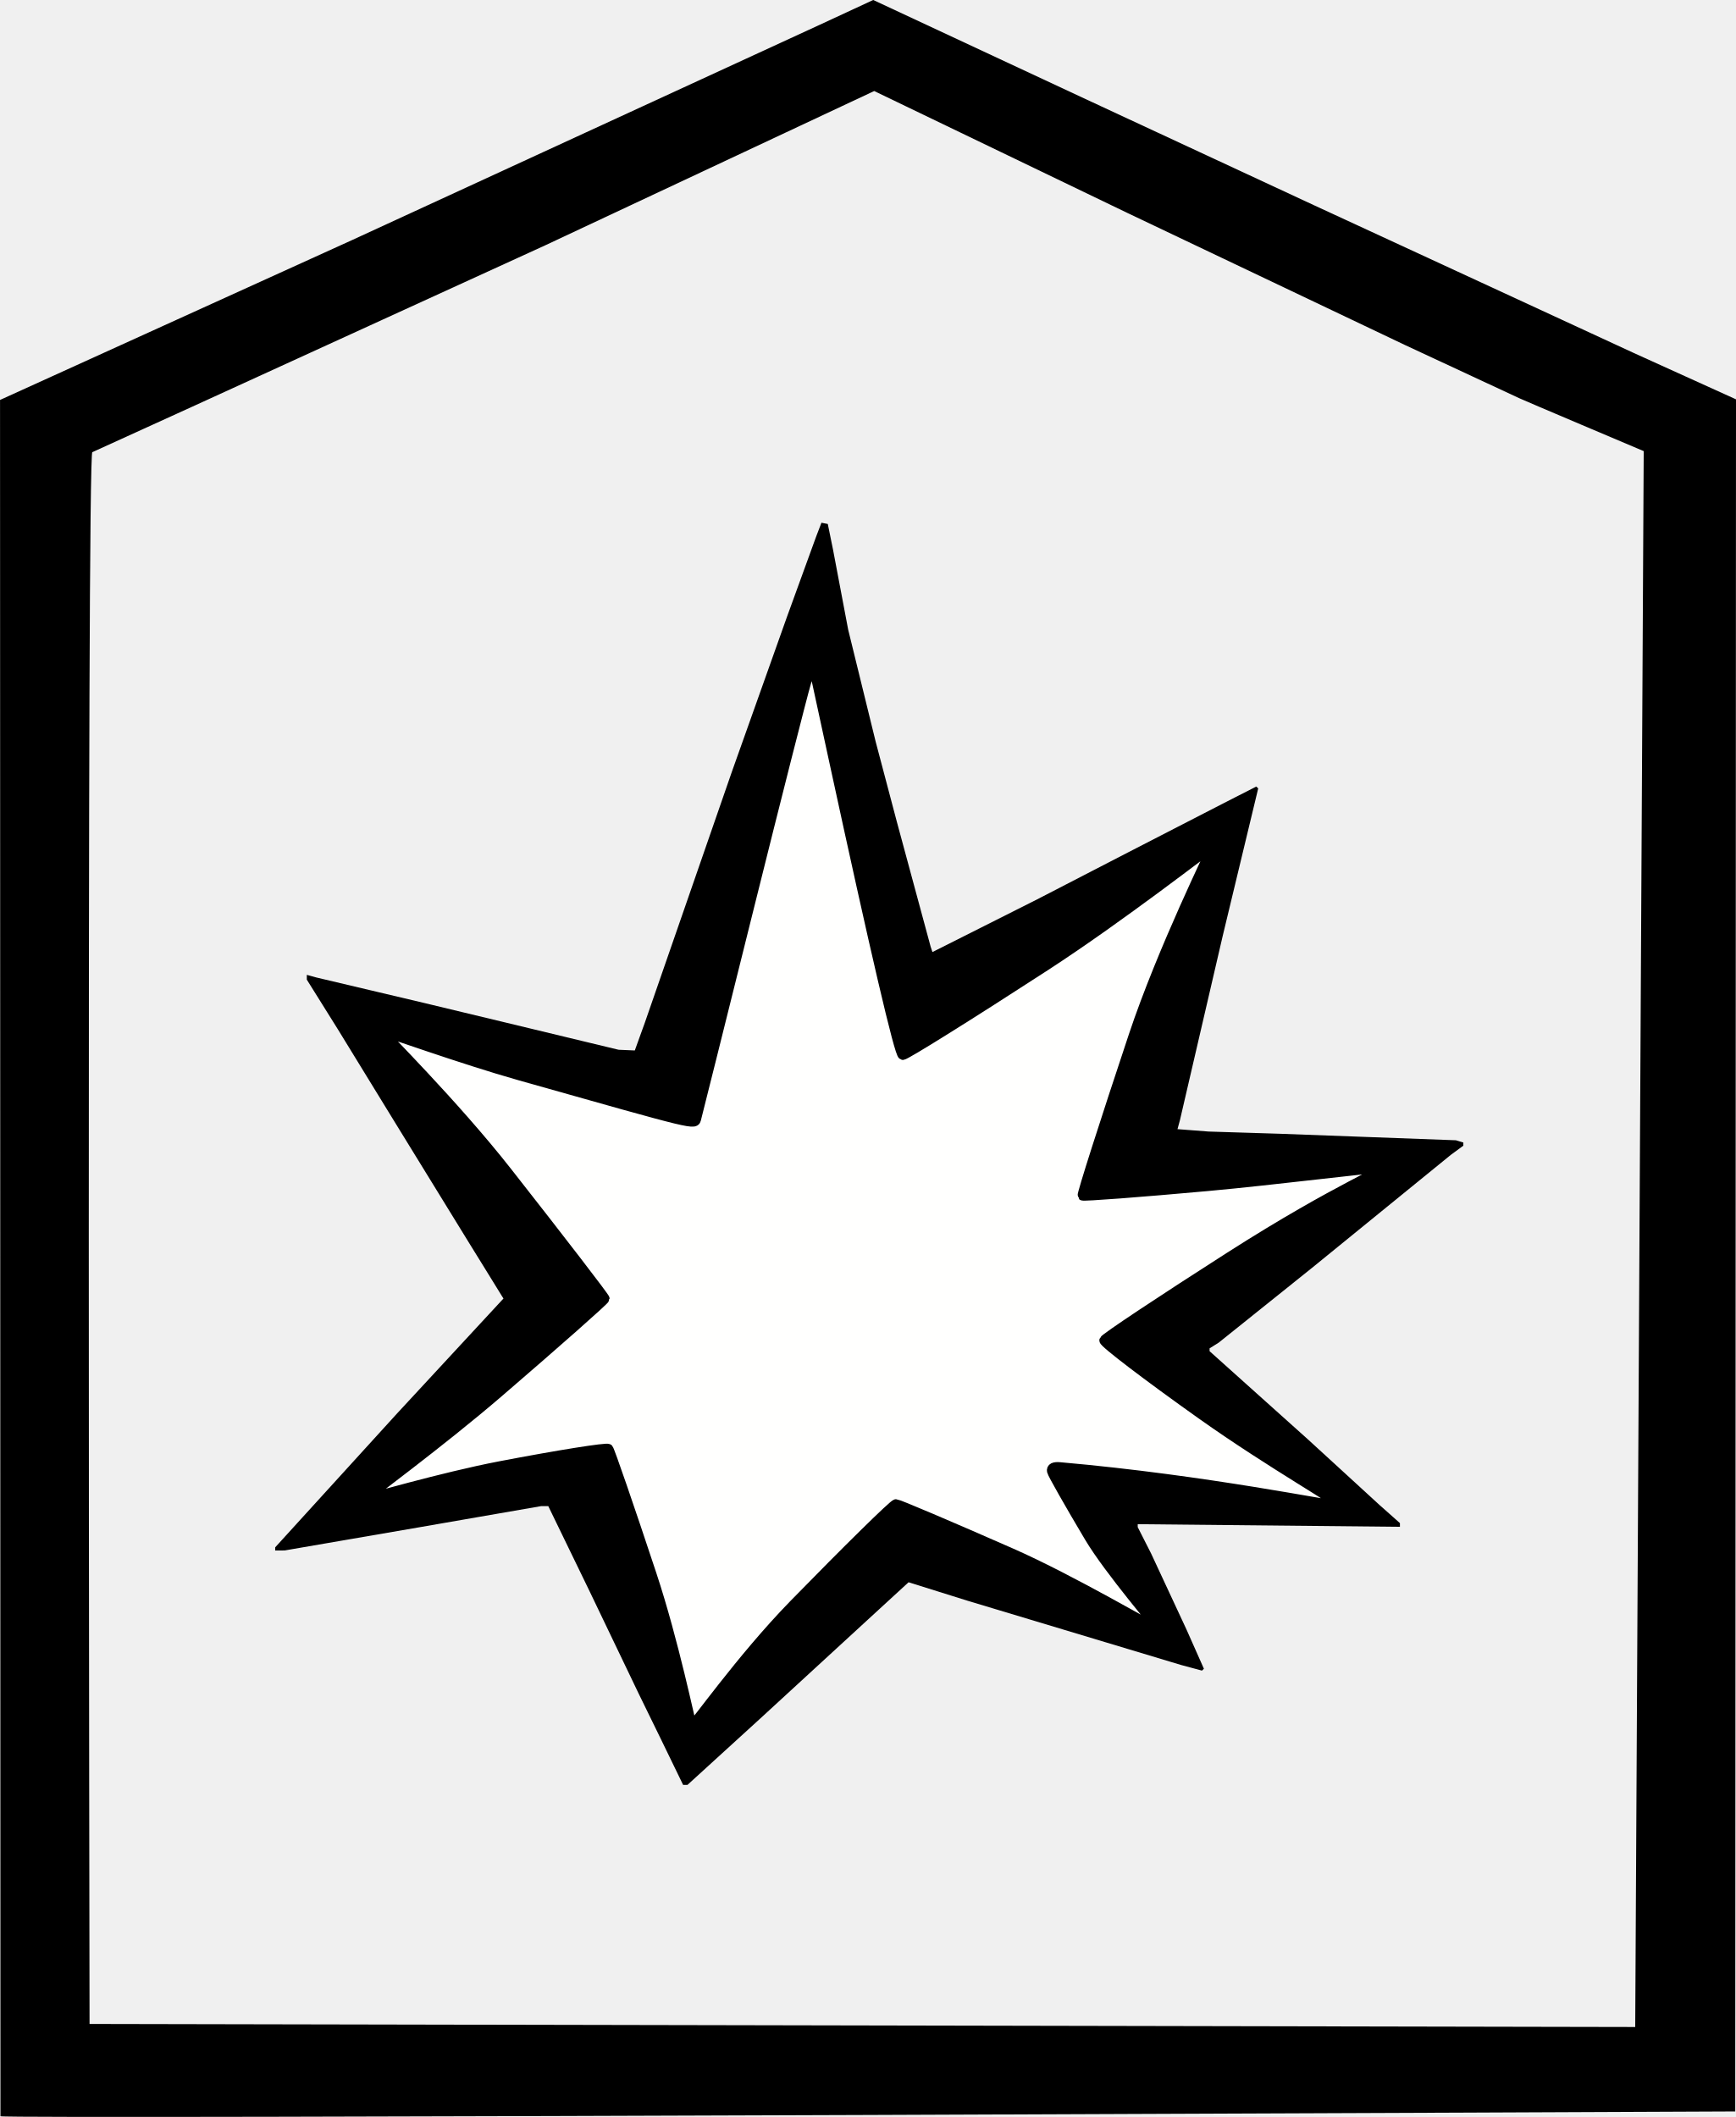
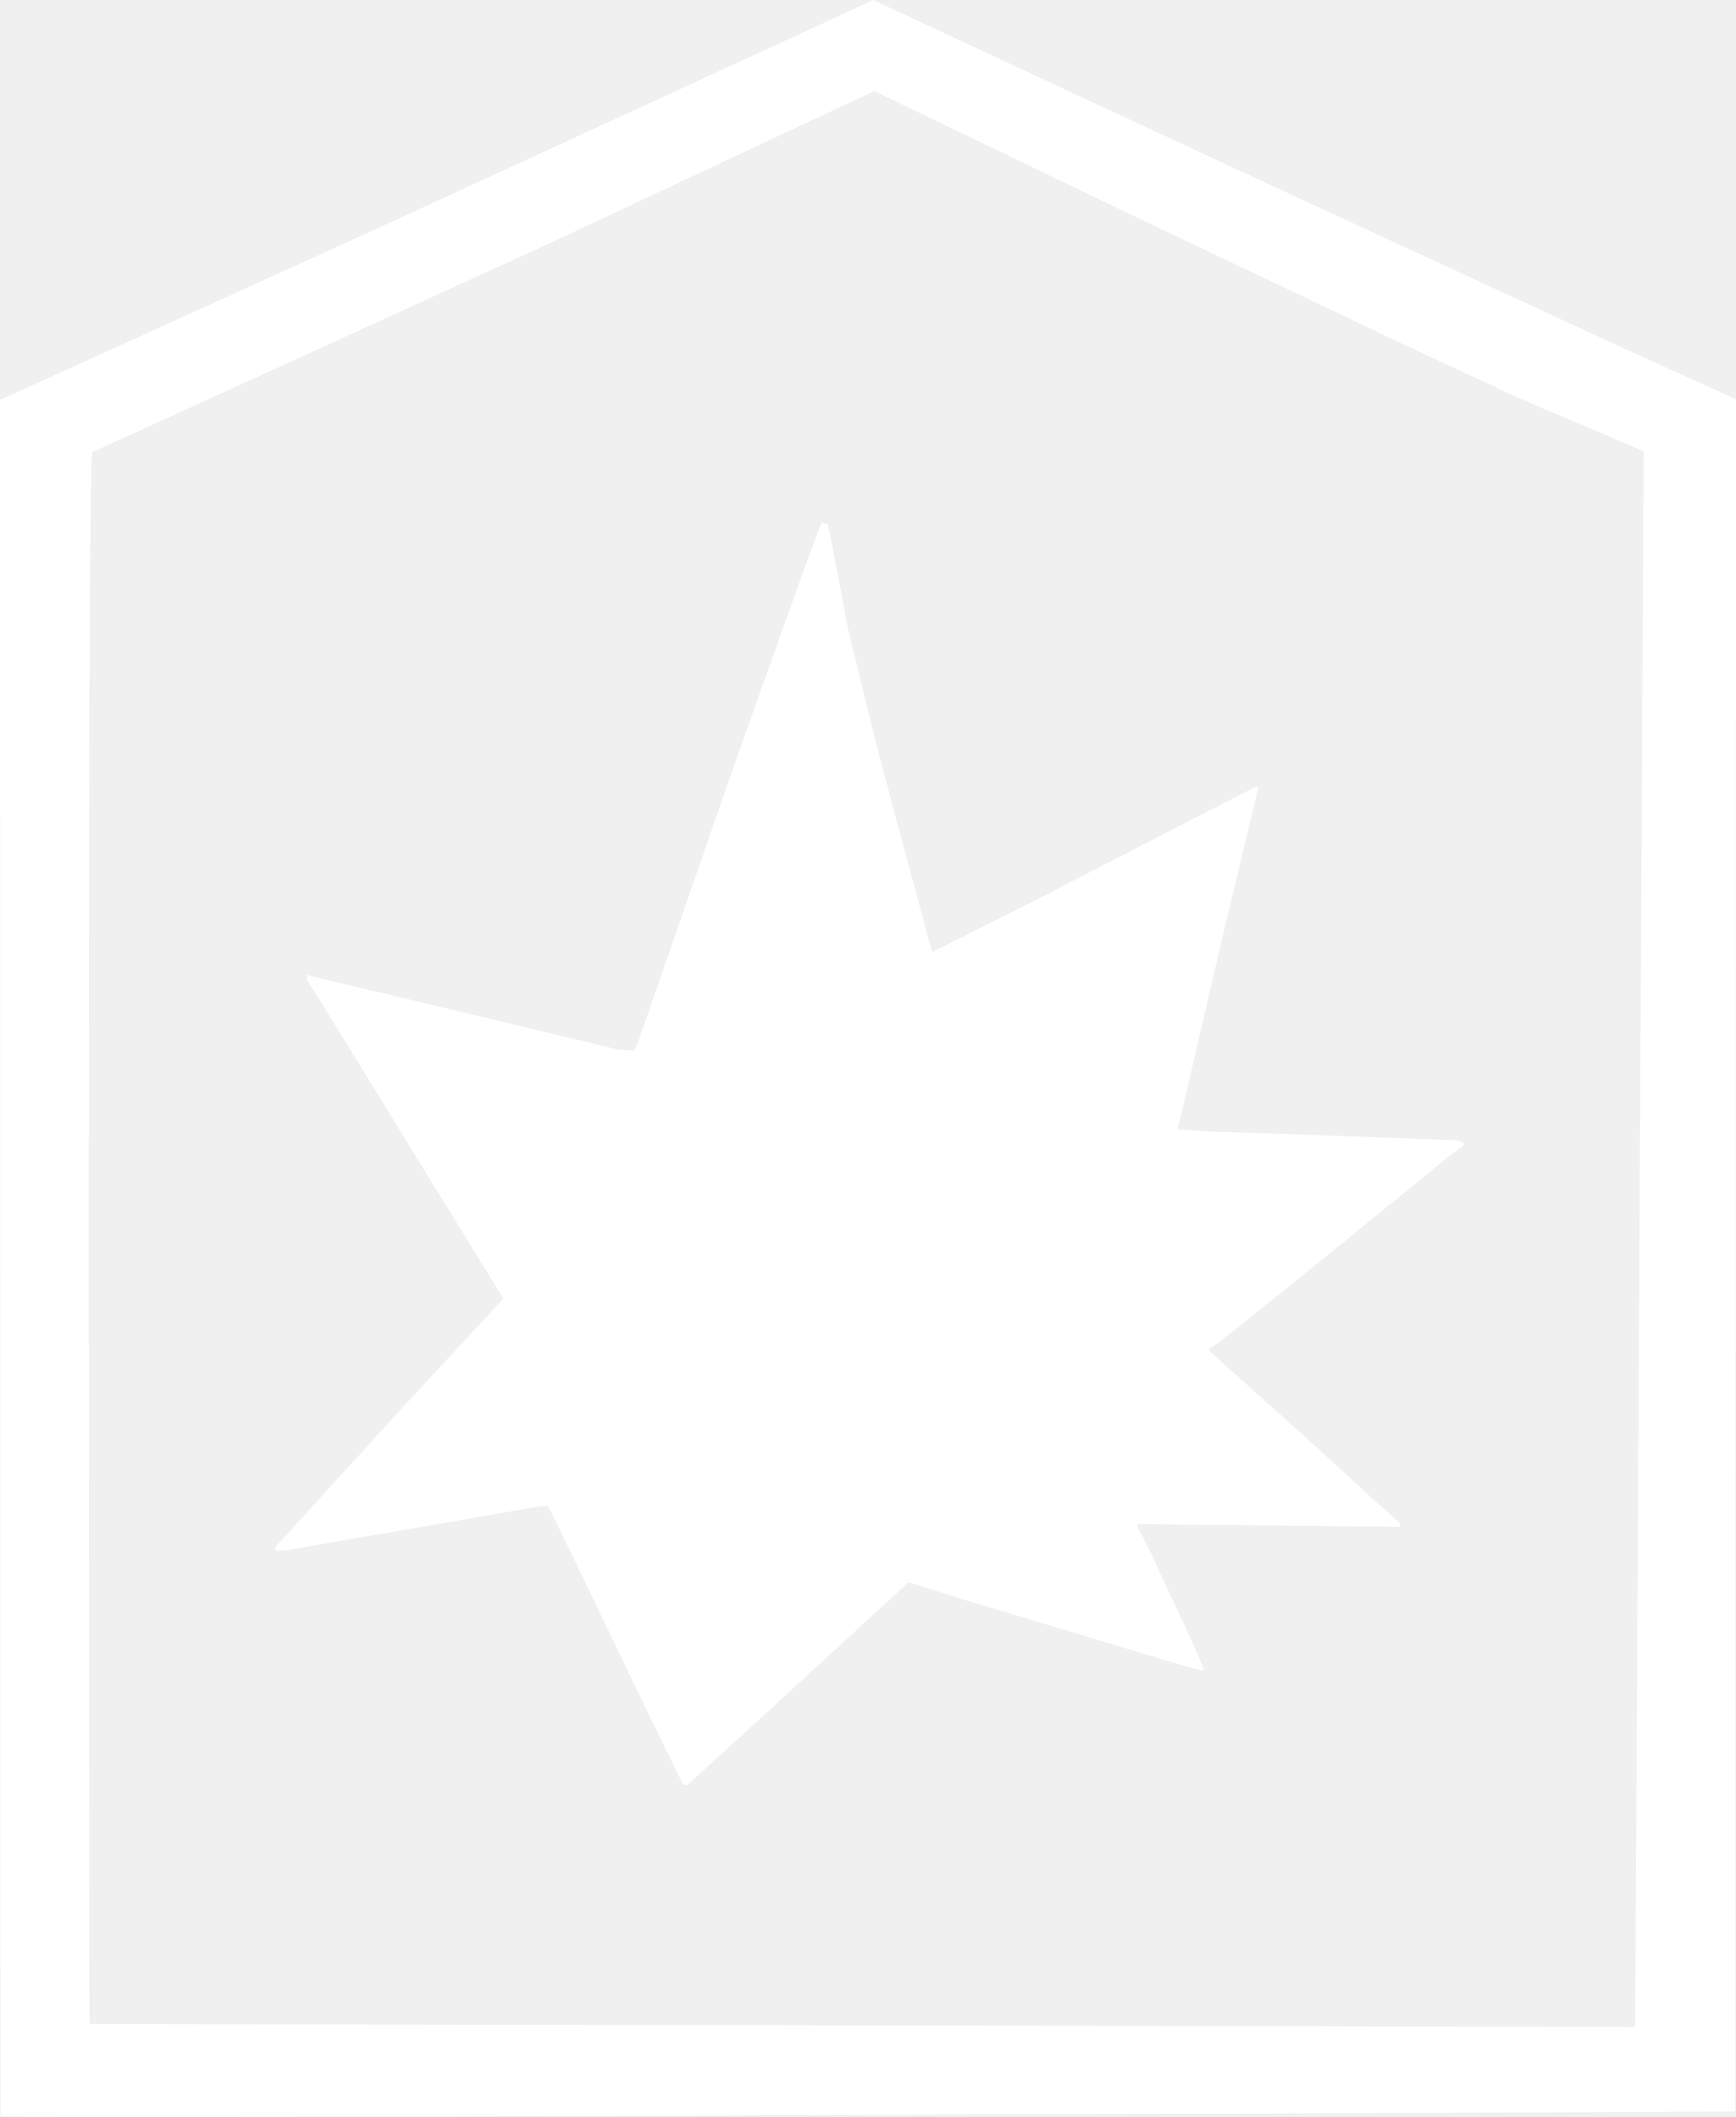
<svg xmlns="http://www.w3.org/2000/svg" width="44.95mm" height="54.823mm" viewBox="0 0 44.95 54.823" version="1.1" id="svg1" xml:space="preserve">
  <defs id="defs1" />
  <g id="layer1" transform="translate(1246.843,25.66836)">
-     <path style="fill:#000000" d="m -1246.842,-15.311 4.56,-2.071 4.56,-2.071 6.054,-2.787 6.054,-2.787 0.692,-0.321 0.692,-0.321 2.949,1.376 2.949,1.376 2.752,1.279 2.752,1.279 4.149,1.917 4.149,1.917 1.321,0.599 1.321,0.599 -0.01,22.169 -0.01,22.169 c 0,0 -44.851,0.202 -44.923,0.124 z m 42.344,42.135 0.22,-40.81 c 0,0 -3.218,-1.361 -3.218,-1.368 l -2.963,-1.379 -3.598,-1.712 -3.598,-1.712 -3.275,-1.577 -3.275,-1.577 -4.26,1.998 -4.26,1.998 -4.53,2.071 -4.53,2.071 -1.333,0.607 -1.333,0.607 c -0.15,-0.214 -0.073,40.704 -0.073,40.704 z" id="path4-6-0" />
-     <path style="fill:#000000;stroke-width:0.207" d="m -1229.727,19.372 -0.582,-1.191 -0.63,-1.314 -0.63,-1.314 -0.538,-1.109 -0.538,-1.109 h -0.092 -0.093 l -1.596,0.277 -1.595,0.277 -1.725,0.297 -1.725,0.297 -0.123,8.69e-4 -0.123,8.7e-4 v -0.041 -0.041 l 1.573,-1.728 1.573,-1.728 1.383,-1.494 1.383,-1.494 -0.023,-0.036 -0.023,-0.036 -0.422,-0.684 -0.423,-0.684 -0.96,-1.561 -0.96,-1.561 -0.739,-1.205 -0.739,-1.205 -0.402,-0.643 -0.402,-0.643 v -0.062 -0.062 l 0.123,0.034 0.123,0.034 1.396,0.33 1.396,0.33 1.04,0.25 1.04,0.25 1.478,0.356 1.478,0.356 0.21,0.009 0.21,0.009 0.128,-0.356 0.129,-0.356 1.13,-3.258 1.13,-3.258 0.711,-1.999 0.711,-1.999 0.378,-1.04 0.378,-1.04 0.069,-0.18 0.069,-0.18 0.082,0.016 0.082,0.016 0.067,0.328 0.067,0.328 0.197,1.04 0.197,1.04 0.356,1.451 0.356,1.451 0.275,1.04 0.275,1.04 0.437,1.615 0.437,1.615 0.023,0.069 0.023,0.069 1.357,-0.683 1.357,-0.683 1.177,-0.608 1.177,-0.608 1.204,-0.62 1.205,-0.62 0.454,-0.232 0.455,-0.232 0.025,0.024 0.025,0.024 -0.46,1.912 -0.46,1.912 -0.553,2.382 -0.553,2.382 -0.032,0.118 -0.032,0.118 0.402,0.031 0.402,0.031 0.931,0.029 0.931,0.029 2.272,0.084 2.272,0.084 0.096,0.029 0.096,0.029 v 0.041 0.041 l -0.162,0.119 -0.162,0.119 -1.796,1.462 -1.796,1.462 -1.21,0.97 -1.211,0.97 -0.117,0.073 -0.117,0.073 v 0.037 0.037 l 1.271,1.14 1.271,1.14 0.927,0.849 0.926,0.849 0.267,0.237 0.267,0.237 v 0.048 0.048 l -3.395,-0.034 -3.395,-0.034 v 0.038 0.038 l 0.173,0.341 0.173,0.341 0.459,0.986 0.459,0.986 0.225,0.507 0.225,0.507 -0.025,0.024 -0.025,0.024 -0.271,-0.073 -0.271,-0.073 -1.944,-0.585 -1.944,-0.585 -0.821,-0.247 -0.821,-0.247 -0.763,-0.239 -0.763,-0.239 -0.551,0.506 -0.551,0.506 -1.369,1.258 -1.369,1.258 -0.943,0.86 -0.943,0.86 h -0.056 -0.056 z m 3.151,-3.107 1.067,-1.095 0.924,-0.94 0.925,-0.94 2.308,1.014 2.308,1.014 0.766,0.342 0.766,0.342 0.018,-0.013 0.016,-0.013 -0.68,-1.142 -0.68,-1.142 -0.386,-0.657 -0.386,-0.657 0.016,-0.017 0.016,-0.017 1.552,0.14 1.552,0.14 1.686,0.141 1.686,0.141 0.074,-0.017 0.073,-0.017 -2.65,-1.888 -2.65,-1.888 v -0.036 -0.036 l 0.726,-0.463 0.726,-0.463 1.971,-1.258 1.971,-1.258 0.547,-0.347 0.547,-0.347 0.108,-0.101 0.108,-0.101 h -0.138 -0.138 l -1.366,0.111 -1.366,0.111 -2.103,0.191 -2.103,0.191 -0.016,-0.017 -0.016,-0.017 0.604,-1.832 0.604,-1.832 0.783,-2.354 0.783,-2.354 -0.014,-0.016 -0.014,-0.016 -1.608,1.052 -1.608,1.052 -0.821,0.53 -0.821,0.53 -1.177,0.766 -1.177,0.766 -0.117,0.063 -0.117,0.063 -0.06,-0.236 -0.06,-0.236 -0.607,-2.733 -0.607,-2.733 -0.294,-1.341 -0.294,-1.341 -0.182,-0.862 -0.182,-0.862 -0.028,6.21e-4 -0.028,6.22e-4 -0.486,1.82 -0.486,1.82 -0.505,2.026 -0.505,2.026 -0.51,2.12 -0.51,2.12 -0.035,0.058 -0.036,0.058 -0.708,-0.189 -0.708,-0.189 -3.032,-0.855 -3.032,-0.855 -0.018,0.018 -0.017,0.018 0.366,0.466 0.366,0.466 1.59,2.024 1.59,2.024 0.627,0.808 0.627,0.808 v 0.049 0.049 l -2.437,2.094 -2.437,2.094 -0.392,0.334 -0.392,0.334 0.048,0.018 0.048,0.018 2.768,-0.527 2.768,-0.527 0.074,-0.028 0.074,-0.028 1.139,3.404 1.139,3.404 0.605,-0.622 0.605,-0.622 z" id="path8" />
-     <path style="fill:#fffffe;fill-opacity:0.996;stroke:#000000;stroke-width:0.955" d="m -4644.766,71.897 c -0.108,-0.187 -1.738,-8.187 -3.927,-14.798 -2.189,-6.611 -4.098,-12.15 -4.241,-12.308 -0.143,-0.158 -4.916,0.605 -10.607,1.694 -5.69,1.09 -13.208,3.307 -13.268,3.247 -0.06,-0.06 7.386,-5.513 13.11,-10.436 5.724,-4.923 10.406,-9.064 10.406,-9.201 0,-0.137 -4.294,-5.72 -9.543,-12.406 -5.248,-6.686 -12.362,-13.712 -12.293,-13.781 0.068,-0.068 7.754,2.719 13.566,4.361 17.735,5.009 17.054,4.845 17.244,4.165 0.091,-0.324 2.403,-9.579 5.138,-20.566 2.735,-10.987 5.255,-20.906 5.599,-22.043 l 0.627,-2.067 2.057,9.492 c 4.122,19.022 6.426,28.885 6.773,28.999 0.195,0.064 6.472,-3.855 13.95,-8.709 7.477,-4.854 16.326,-11.782 16.38,-11.728 0.054,0.054 -4.911,10.058 -7.747,18.564 -2.836,8.507 -5.081,15.543 -4.988,15.635 0.093,0.093 5.606,-0.324 12.251,-0.927 6.645,-0.603 16.217,-1.827 16.84,-1.767 1.013,0.098 -3.785,1.717 -14.662,8.669 -6.693,4.278 -12.23,7.96 -12.303,8.183 -0.073,0.222 4.204,3.484 9.504,7.248 6.98,4.957 14.057,8.873 13.518,8.952 -0.594,0.086 -12.883,-2.517 -27.364,-3.79 -0.586,-0.052 -0.849,0.084 -0.782,0.402 0.056,0.264 1.706,3.173 3.666,6.466 1.96,3.292 6.861,8.938 6.767,9.032 -0.094,0.094 -8.438,-4.857 -14.418,-7.488 -5.979,-2.631 -11.052,-4.787 -11.273,-4.79 -0.221,-0.003 -4.707,4.406 -9.969,9.797 -5.262,5.392 -9.906,12.088 -10.013,11.901 z" id="path9" transform="scale(0.2645833)" />
+     <path style="fill:#ffffff" d="m -1246.842,-15.311 4.56,-2.071 4.56,-2.071 6.054,-2.787 6.054,-2.787 0.692,-0.321 0.692,-0.321 2.949,1.376 2.949,1.376 2.752,1.279 2.752,1.279 4.149,1.917 4.149,1.917 1.321,0.599 1.321,0.599 -0.01,22.169 -0.01,22.169 c 0,0 -44.851,0.202 -44.923,0.124 z m 42.344,42.135 0.22,-40.81 c 0,0 -3.218,-1.361 -3.218,-1.368 l -2.963,-1.379 -3.598,-1.712 -3.598,-1.712 -3.275,-1.577 -3.275,-1.577 -4.26,1.998 -4.26,1.998 -4.53,2.071 -4.53,2.071 -1.333,0.607 -1.333,0.607 c -0.15,-0.214 -0.073,40.704 -0.073,40.704 z" id="path4-6-0" />
+     <path style="fill:#ffffff;stroke-width:0.207" d="m -1229.727,19.372 -0.582,-1.191 -0.63,-1.314 -0.63,-1.314 -0.538,-1.109 -0.538,-1.109 h -0.092 -0.093 l -1.596,0.277 -1.595,0.277 -1.725,0.297 -1.725,0.297 -0.123,8.69e-4 -0.123,8.7e-4 v -0.041 -0.041 l 1.573,-1.728 1.573,-1.728 1.383,-1.494 1.383,-1.494 -0.023,-0.036 -0.023,-0.036 -0.422,-0.684 -0.423,-0.684 -0.96,-1.561 -0.96,-1.561 -0.739,-1.205 -0.739,-1.205 -0.402,-0.643 -0.402,-0.643 v -0.062 -0.062 l 0.123,0.034 0.123,0.034 1.396,0.33 1.396,0.33 1.04,0.25 1.04,0.25 1.478,0.356 1.478,0.356 0.21,0.009 0.21,0.009 0.128,-0.356 0.129,-0.356 1.13,-3.258 1.13,-3.258 0.711,-1.999 0.711,-1.999 0.378,-1.04 0.378,-1.04 0.069,-0.18 0.069,-0.18 0.082,0.016 0.082,0.016 0.067,0.328 0.067,0.328 0.197,1.04 0.197,1.04 0.356,1.451 0.356,1.451 0.275,1.04 0.275,1.04 0.437,1.615 0.437,1.615 0.023,0.069 0.023,0.069 1.357,-0.683 1.357,-0.683 1.177,-0.608 1.177,-0.608 1.204,-0.62 1.205,-0.62 0.454,-0.232 0.455,-0.232 0.025,0.024 0.025,0.024 -0.46,1.912 -0.46,1.912 -0.553,2.382 -0.553,2.382 -0.032,0.118 -0.032,0.118 0.402,0.031 0.402,0.031 0.931,0.029 0.931,0.029 2.272,0.084 2.272,0.084 0.096,0.029 0.096,0.029 v 0.041 0.041 l -0.162,0.119 -0.162,0.119 -1.796,1.462 -1.796,1.462 -1.21,0.97 -1.211,0.97 -0.117,0.073 -0.117,0.073 v 0.037 0.037 l 1.271,1.14 1.271,1.14 0.927,0.849 0.926,0.849 0.267,0.237 0.267,0.237 v 0.048 0.048 l -3.395,-0.034 -3.395,-0.034 v 0.038 0.038 l 0.173,0.341 0.173,0.341 0.459,0.986 0.459,0.986 0.225,0.507 0.225,0.507 -0.025,0.024 -0.025,0.024 -0.271,-0.073 -0.271,-0.073 -1.944,-0.585 -1.944,-0.585 -0.821,-0.247 -0.821,-0.247 -0.763,-0.239 -0.763,-0.239 -0.551,0.506 -0.551,0.506 -1.369,1.258 -1.369,1.258 -0.943,0.86 -0.943,0.86 h -0.056 -0.056 z m 3.151,-3.107 1.067,-1.095 0.924,-0.94 0.925,-0.94 2.308,1.014 2.308,1.014 0.766,0.342 0.766,0.342 0.018,-0.013 0.016,-0.013 -0.68,-1.142 -0.68,-1.142 -0.386,-0.657 -0.386,-0.657 0.016,-0.017 0.016,-0.017 1.552,0.14 1.552,0.14 1.686,0.141 1.686,0.141 0.074,-0.017 0.073,-0.017 -2.65,-1.888 -2.65,-1.888 v -0.036 -0.036 l 0.726,-0.463 0.726,-0.463 1.971,-1.258 1.971,-1.258 0.547,-0.347 0.547,-0.347 0.108,-0.101 0.108,-0.101 h -0.138 -0.138 l -1.366,0.111 -1.366,0.111 -2.103,0.191 -2.103,0.191 -0.016,-0.017 -0.016,-0.017 0.604,-1.832 0.604,-1.832 0.783,-2.354 0.783,-2.354 -0.014,-0.016 -0.014,-0.016 -1.608,1.052 -1.608,1.052 -0.821,0.53 -0.821,0.53 -1.177,0.766 -1.177,0.766 -0.117,0.063 -0.117,0.063 -0.06,-0.236 -0.06,-0.236 -0.607,-2.733 -0.607,-2.733 -0.294,-1.341 -0.294,-1.341 -0.182,-0.862 -0.182,-0.862 -0.028,6.21e-4 -0.028,6.22e-4 -0.486,1.82 -0.486,1.82 -0.505,2.026 -0.505,2.026 -0.51,2.12 -0.51,2.12 -0.035,0.058 -0.036,0.058 -0.708,-0.189 -0.708,-0.189 -3.032,-0.855 -3.032,-0.855 -0.018,0.018 -0.017,0.018 0.366,0.466 0.366,0.466 1.59,2.024 1.59,2.024 0.627,0.808 0.627,0.808 v 0.049 0.049 l -2.437,2.094 -2.437,2.094 -0.392,0.334 -0.392,0.334 0.048,0.018 0.048,0.018 2.768,-0.527 2.768,-0.527 0.074,-0.028 0.074,-0.028 1.139,3.404 1.139,3.404 0.605,-0.622 0.605,-0.622 z" id="path8" />
+     <path style="fill:#ffffff;fill-opacity:1;stroke:#ffffff;stroke-width:0.955" d="m -4644.766,71.897 c -0.108,-0.187 -1.738,-8.187 -3.927,-14.798 -2.189,-6.611 -4.098,-12.15 -4.241,-12.308 -0.143,-0.158 -4.916,0.605 -10.607,1.694 -5.69,1.09 -13.208,3.307 -13.268,3.247 -0.06,-0.06 7.386,-5.513 13.11,-10.436 5.724,-4.923 10.406,-9.064 10.406,-9.201 0,-0.137 -4.294,-5.72 -9.543,-12.406 -5.248,-6.686 -12.362,-13.712 -12.293,-13.781 0.068,-0.068 7.754,2.719 13.566,4.361 17.735,5.009 17.054,4.845 17.244,4.165 0.091,-0.324 2.403,-9.579 5.138,-20.566 2.735,-10.987 5.255,-20.906 5.599,-22.043 l 0.627,-2.067 2.057,9.492 c 4.122,19.022 6.426,28.885 6.773,28.999 0.195,0.064 6.472,-3.855 13.95,-8.709 7.477,-4.854 16.326,-11.782 16.38,-11.728 0.054,0.054 -4.911,10.058 -7.747,18.564 -2.836,8.507 -5.081,15.543 -4.988,15.635 0.093,0.093 5.606,-0.324 12.251,-0.927 6.645,-0.603 16.217,-1.827 16.84,-1.767 1.013,0.098 -3.785,1.717 -14.662,8.669 -6.693,4.278 -12.23,7.96 -12.303,8.183 -0.073,0.222 4.204,3.484 9.504,7.248 6.98,4.957 14.057,8.873 13.518,8.952 -0.594,0.086 -12.883,-2.517 -27.364,-3.79 -0.586,-0.052 -0.849,0.084 -0.782,0.402 0.056,0.264 1.706,3.173 3.666,6.466 1.96,3.292 6.861,8.938 6.767,9.032 -0.094,0.094 -8.438,-4.857 -14.418,-7.488 -5.979,-2.631 -11.052,-4.787 -11.273,-4.79 -0.221,-0.003 -4.707,4.406 -9.969,9.797 -5.262,5.392 -9.906,12.088 -10.013,11.901 z" id="path9" transform="scale(0.2645833)" />
  </g>
</svg>
